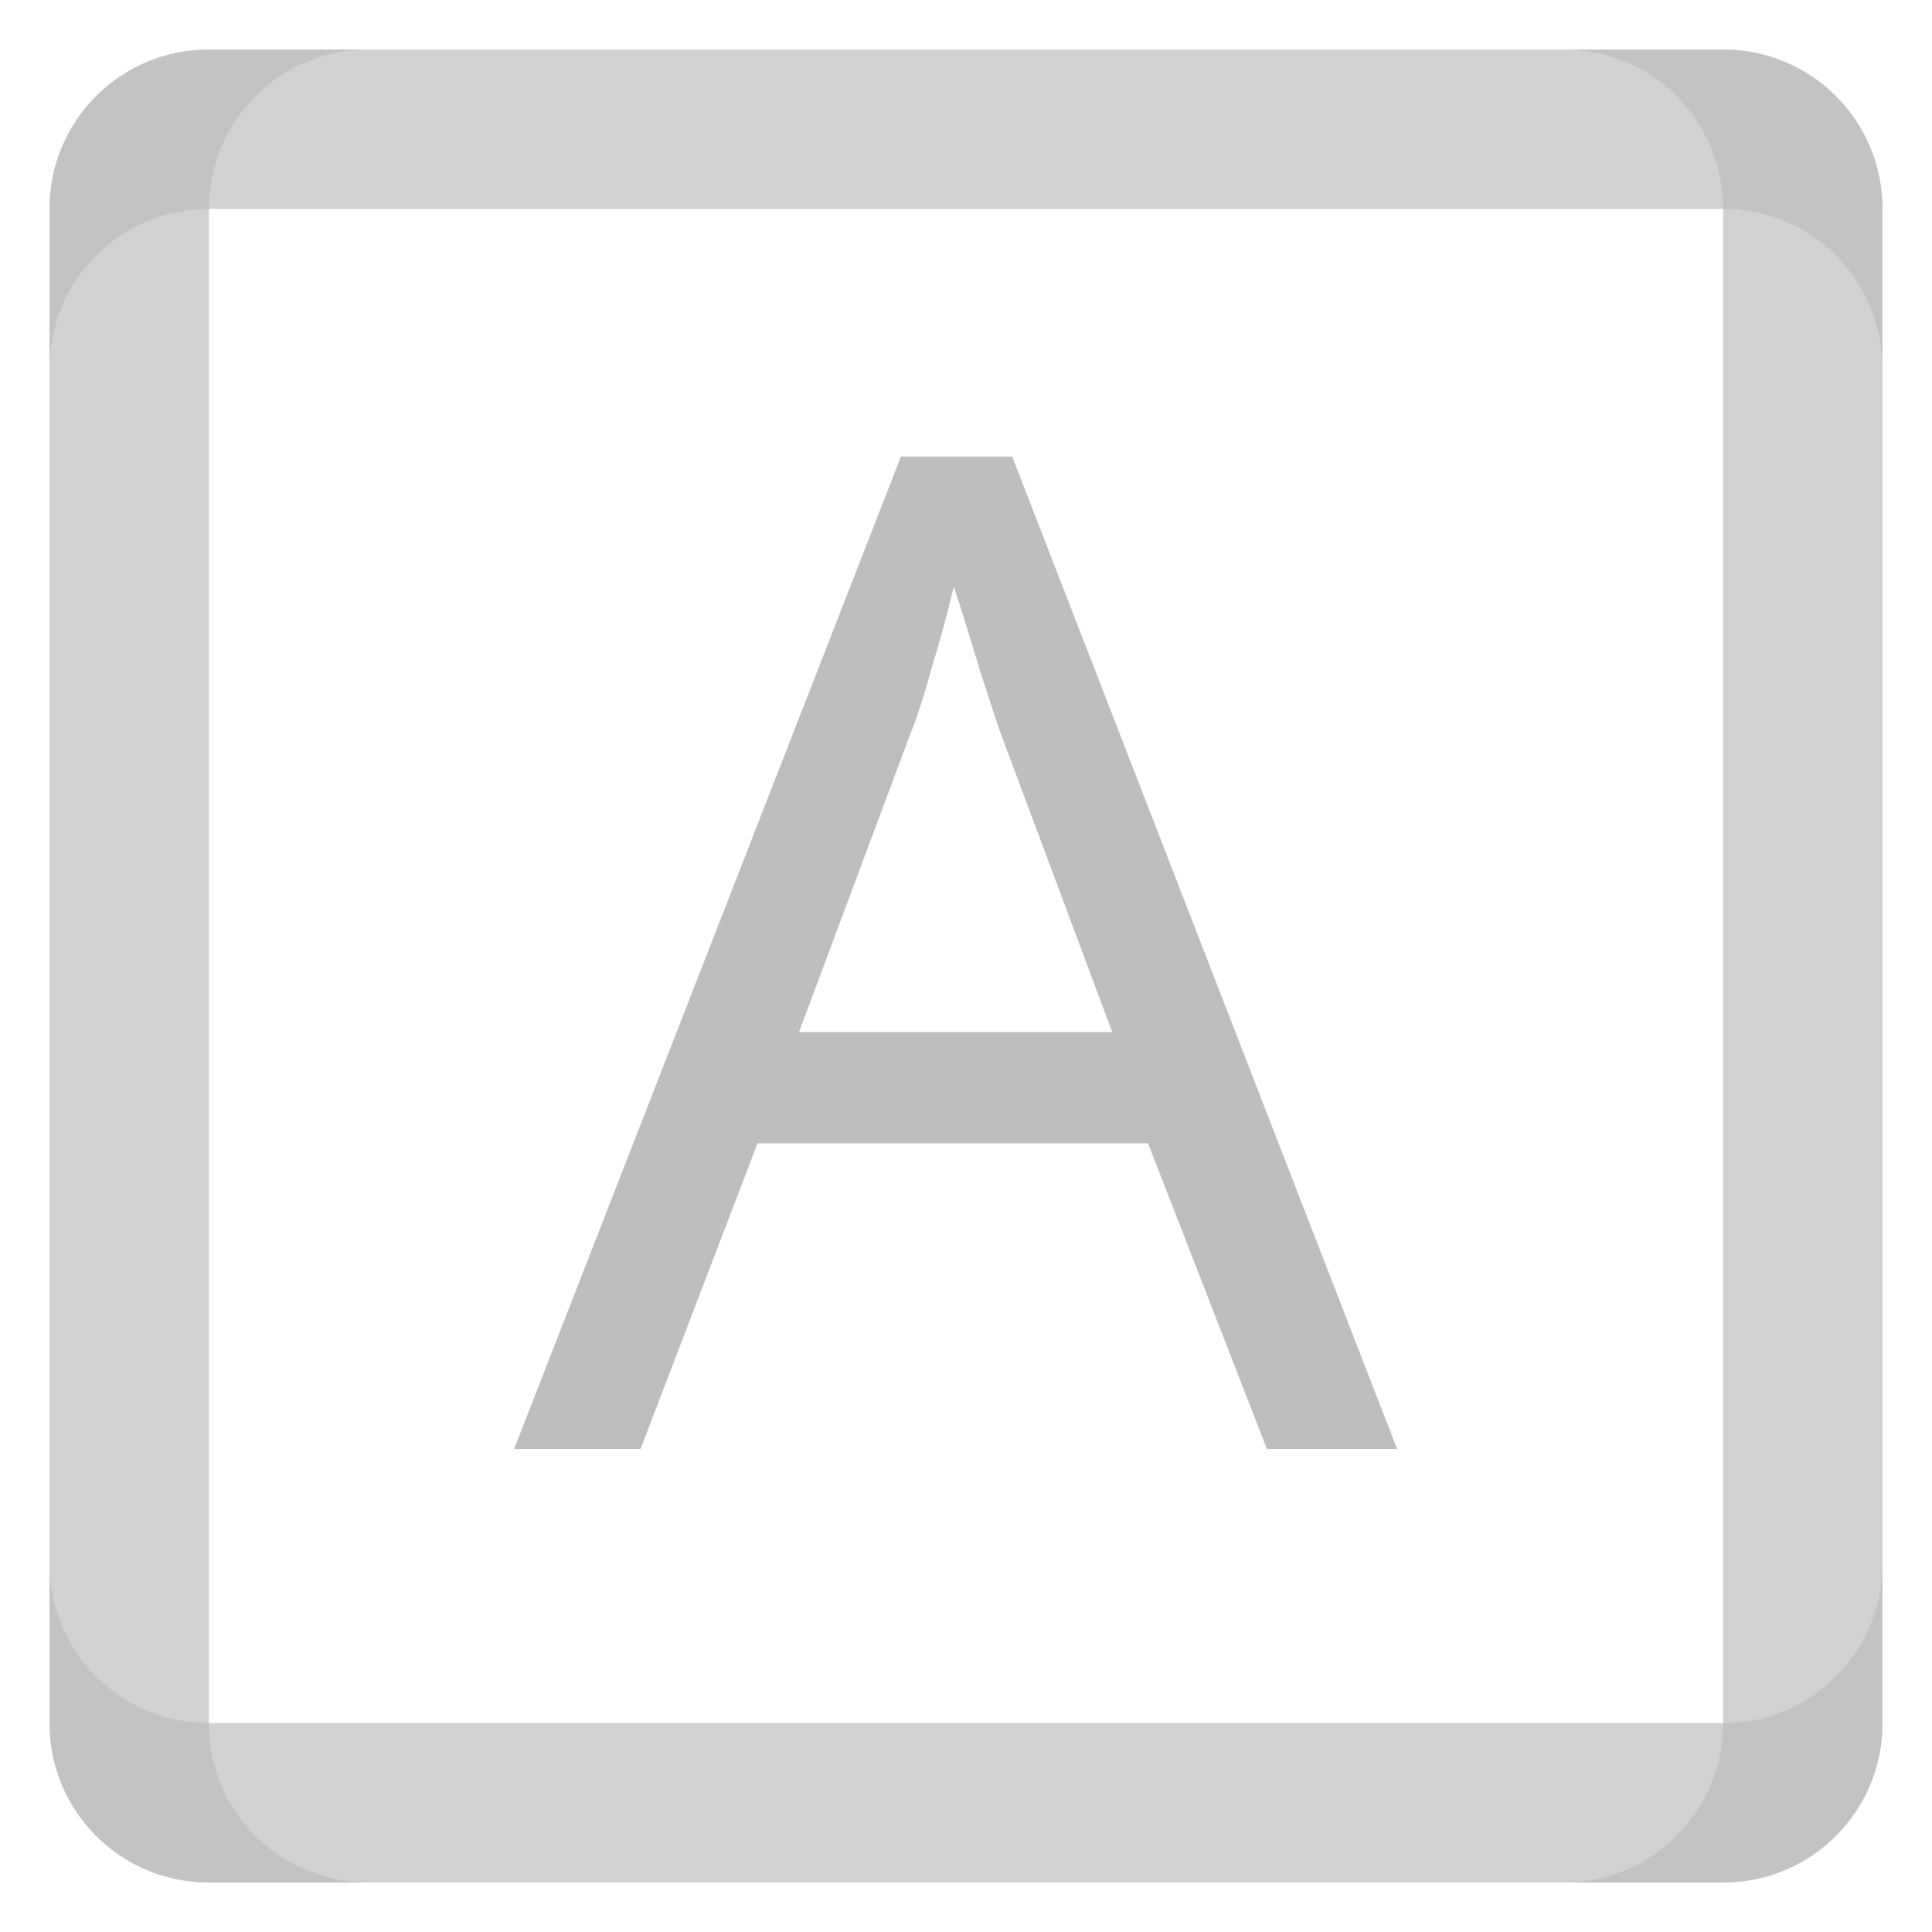
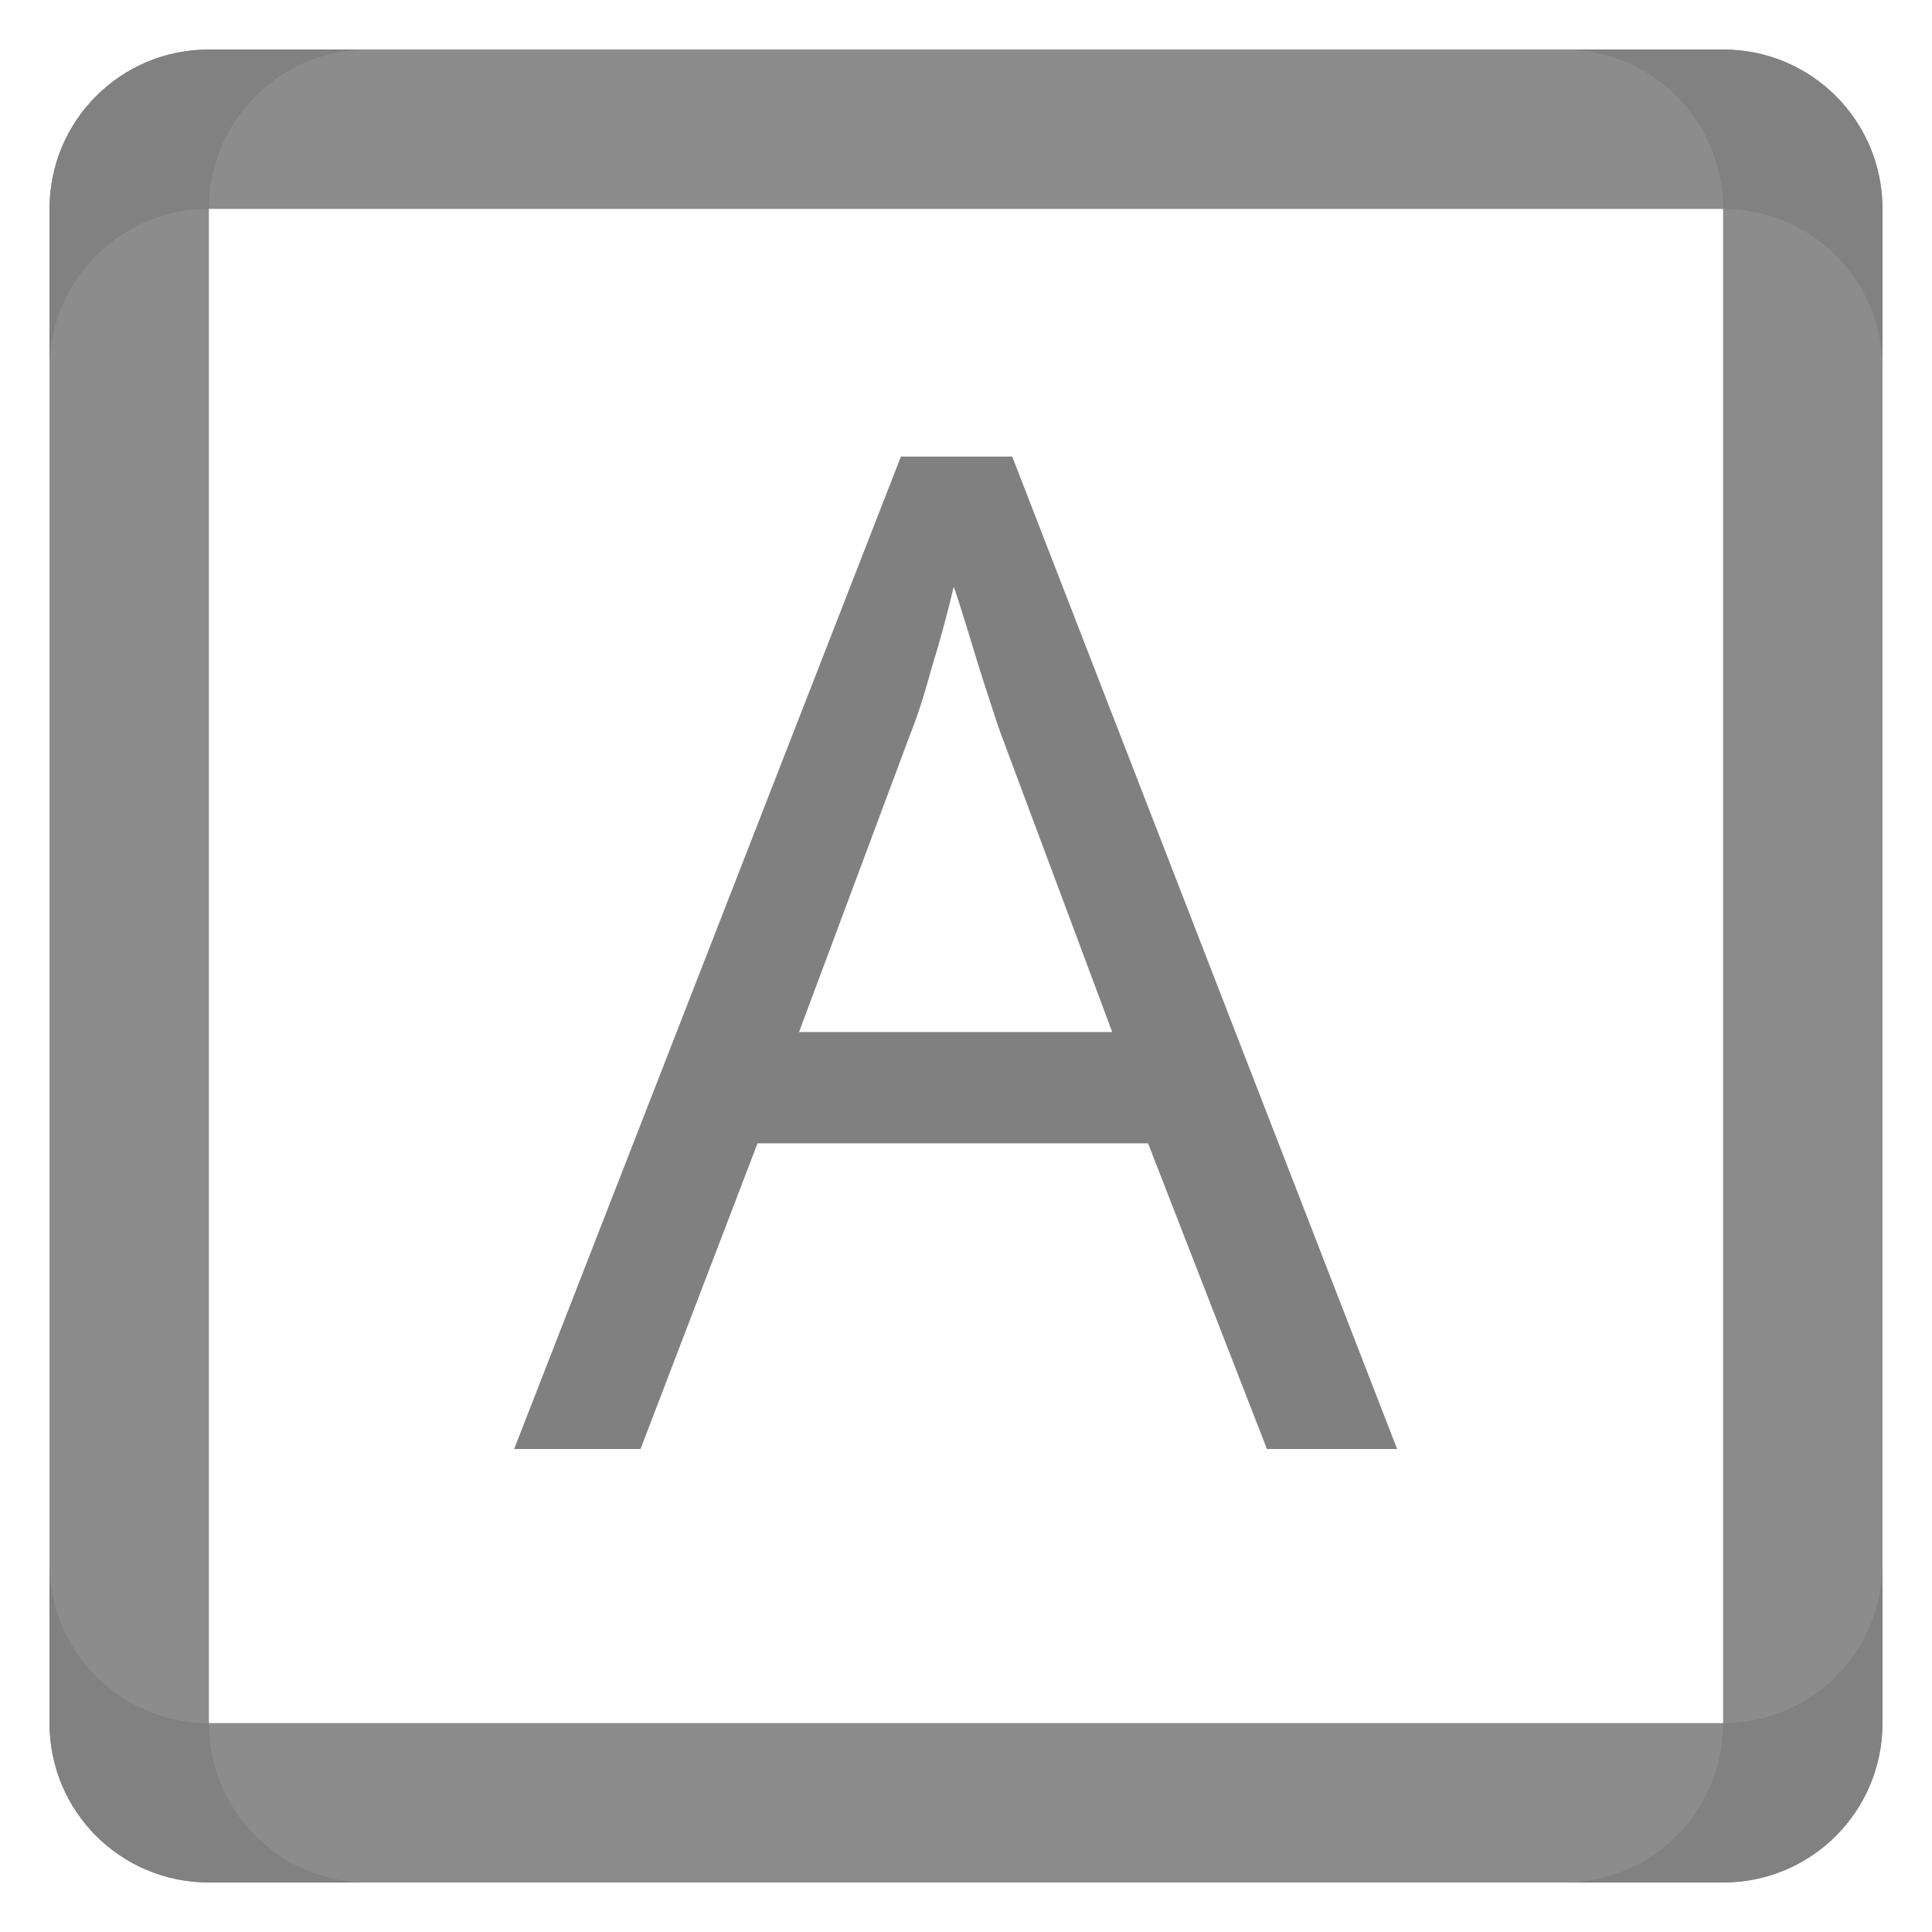
<svg xmlns="http://www.w3.org/2000/svg" width="16" height="16" version="1.1" id="svg7384">
  <defs id="defs7386" />
  <g style="display:inline" id="layer9" transform="translate(-222,-381)" />
  <g id="layer10" transform="translate(-222,-381)" />
  <g id="layer11" transform="translate(-222,-381)">
-     <path d="m 237.59,384.05 v -1.32 c 0,-0.731 -0.589,-1.32 -1.32,-1.32 h -12.54 c -0.731,0 -1.32,0.589 -1.32,1.32 v 1.32 c 0,-0.731 0.589,-1.32 1.32,-1.32 h 12.54 c 0.731,0 1.32,0.589 1.32,1.32 z" style="opacity:0.7;fill:#bebebe;fill-opacity:1;stroke-width:0.33" id="path29-6" />
-     <path id="path1162" style="opacity:0.7;fill:#bebebe;fill-opacity:1;stroke-width:0.33" d="m 222.41,393.95 v 1.32 c 0,0.731 0.589,1.32 1.32,1.32 h 12.54 c 0.731,0 1.32,-0.589 1.32,-1.32 v -1.32 c 0,0.731 -0.589,1.32 -1.32,1.32 h -12.54 c -0.731,0 -1.32,-0.589 -1.32,-1.32 z" />
-     <path d="m 225.05,381.41 h -1.32 c -0.731,0 -1.32,0.589 -1.32,1.32 v 12.54 c 0,0.731 0.589,1.32 1.32,1.32 h 1.32 c -0.731,0 -1.32,-0.589 -1.32,-1.32 v -12.54 c 0,-0.731 0.589,-1.32 1.32,-1.32 z" style="opacity:0.7;fill:#bebebe;fill-opacity:1;stroke-width:0.33" id="path1164" />
-     <path id="path1166" style="opacity:0.7;fill:#bebebe;fill-opacity:1;stroke-width:0.33" d="m 234.95,381.41 h 1.32 c 0.731,0 1.32,0.589 1.32,1.32 v 12.54 c 0,0.731 -0.589,1.32 -1.32,1.32 h -1.32 c 0.731,0 1.32,-0.589 1.32,-1.32 v -12.54 c 0,-0.731 -0.589,-1.32 -1.32,-1.32 z" />
-     <text id="text866" y="393" x="226.258" style="font-style:normal;font-weight:normal;font-size:11.445px;line-height:1.25;font-family:sans-serif;letter-spacing:0px;word-spacing:0px;fill:#bebebe;fill-opacity:1;stroke:none;stroke-width:0.286" xml:space="preserve">
-       <tspan style="font-style:normal;font-variant:normal;font-weight:normal;font-stretch:normal;font-family:'Star Labs';-inkscape-font-specification:'Star Labs';fill:#bebebe;fill-opacity:1;stroke-width:0.286" y="393" x="226.258" id="tspan864">A</tspan>
+     <path d="m 237.59,384.05 v -1.32 c 0,-0.731 -0.589,-1.32 -1.32,-1.32 h -12.54 c -0.731,0 -1.32,0.589 -1.32,1.32 v 1.32 c 0,-0.731 0.589,-1.32 1.32,-1.32 h 12.54 c 0.731,0 1.32,0.589 1.32,1.32 z" style="opacity:0.9;fill:#808080;fill-opacity:1;stroke-width:0.33" id="path29-6" />
+     <path id="path1162" style="opacity:0.9;fill:#808080;fill-opacity:1;stroke-width:0.33" d="m 222.41,393.95 v 1.32 c 0,0.731 0.589,1.32 1.32,1.32 h 12.54 c 0.731,0 1.32,-0.589 1.32,-1.32 v -1.32 c 0,0.731 -0.589,1.32 -1.32,1.32 h -12.54 c -0.731,0 -1.32,-0.589 -1.32,-1.32 z" />
+     <path d="m 225.05,381.41 h -1.32 c -0.731,0 -1.32,0.589 -1.32,1.32 v 12.54 c 0,0.731 0.589,1.32 1.32,1.32 h 1.32 c -0.731,0 -1.32,-0.589 -1.32,-1.32 v -12.54 c 0,-0.731 0.589,-1.32 1.32,-1.32 z" style="opacity:0.9;fill:#808080;fill-opacity:1;stroke-width:0.33" id="path1164" />
+     <path id="path1166" style="opacity:0.9;fill:#808080;fill-opacity:1;stroke-width:0.33" d="m 234.95,381.41 h 1.32 c 0.731,0 1.32,0.589 1.32,1.32 v 12.54 c 0,0.731 -0.589,1.32 -1.32,1.32 h -1.32 c 0.731,0 1.32,-0.589 1.32,-1.32 v -12.54 c 0,-0.731 -0.589,-1.32 -1.32,-1.32 z" />
+     <text id="text866" y="393" x="226.258" style="font-style:normal;font-weight:normal;font-size:11.445px;line-height:1.25;font-family:sans-serif;letter-spacing:0px;word-spacing:0px;fill:#808080;fill-opacity:1;stroke:none;stroke-width:0.286" xml:space="preserve">
+       <tspan style="font-style:normal;font-variant:normal;font-weight:normal;font-stretch:normal;font-family:'Star Labs';-inkscape-font-specification:'Star Labs';fill:#808080;fill-opacity:1;stroke-width:0.286" y="393" x="226.258" id="tspan864">A</tspan>
    </text>
  </g>
  <g id="layer12" transform="translate(-222,-381)" />
  <g id="layer13" transform="translate(-222,-381)" />
  <g id="layer14" transform="translate(-222,-381)" />
  <g id="layer15" transform="translate(-222,-381)" />
</svg>
